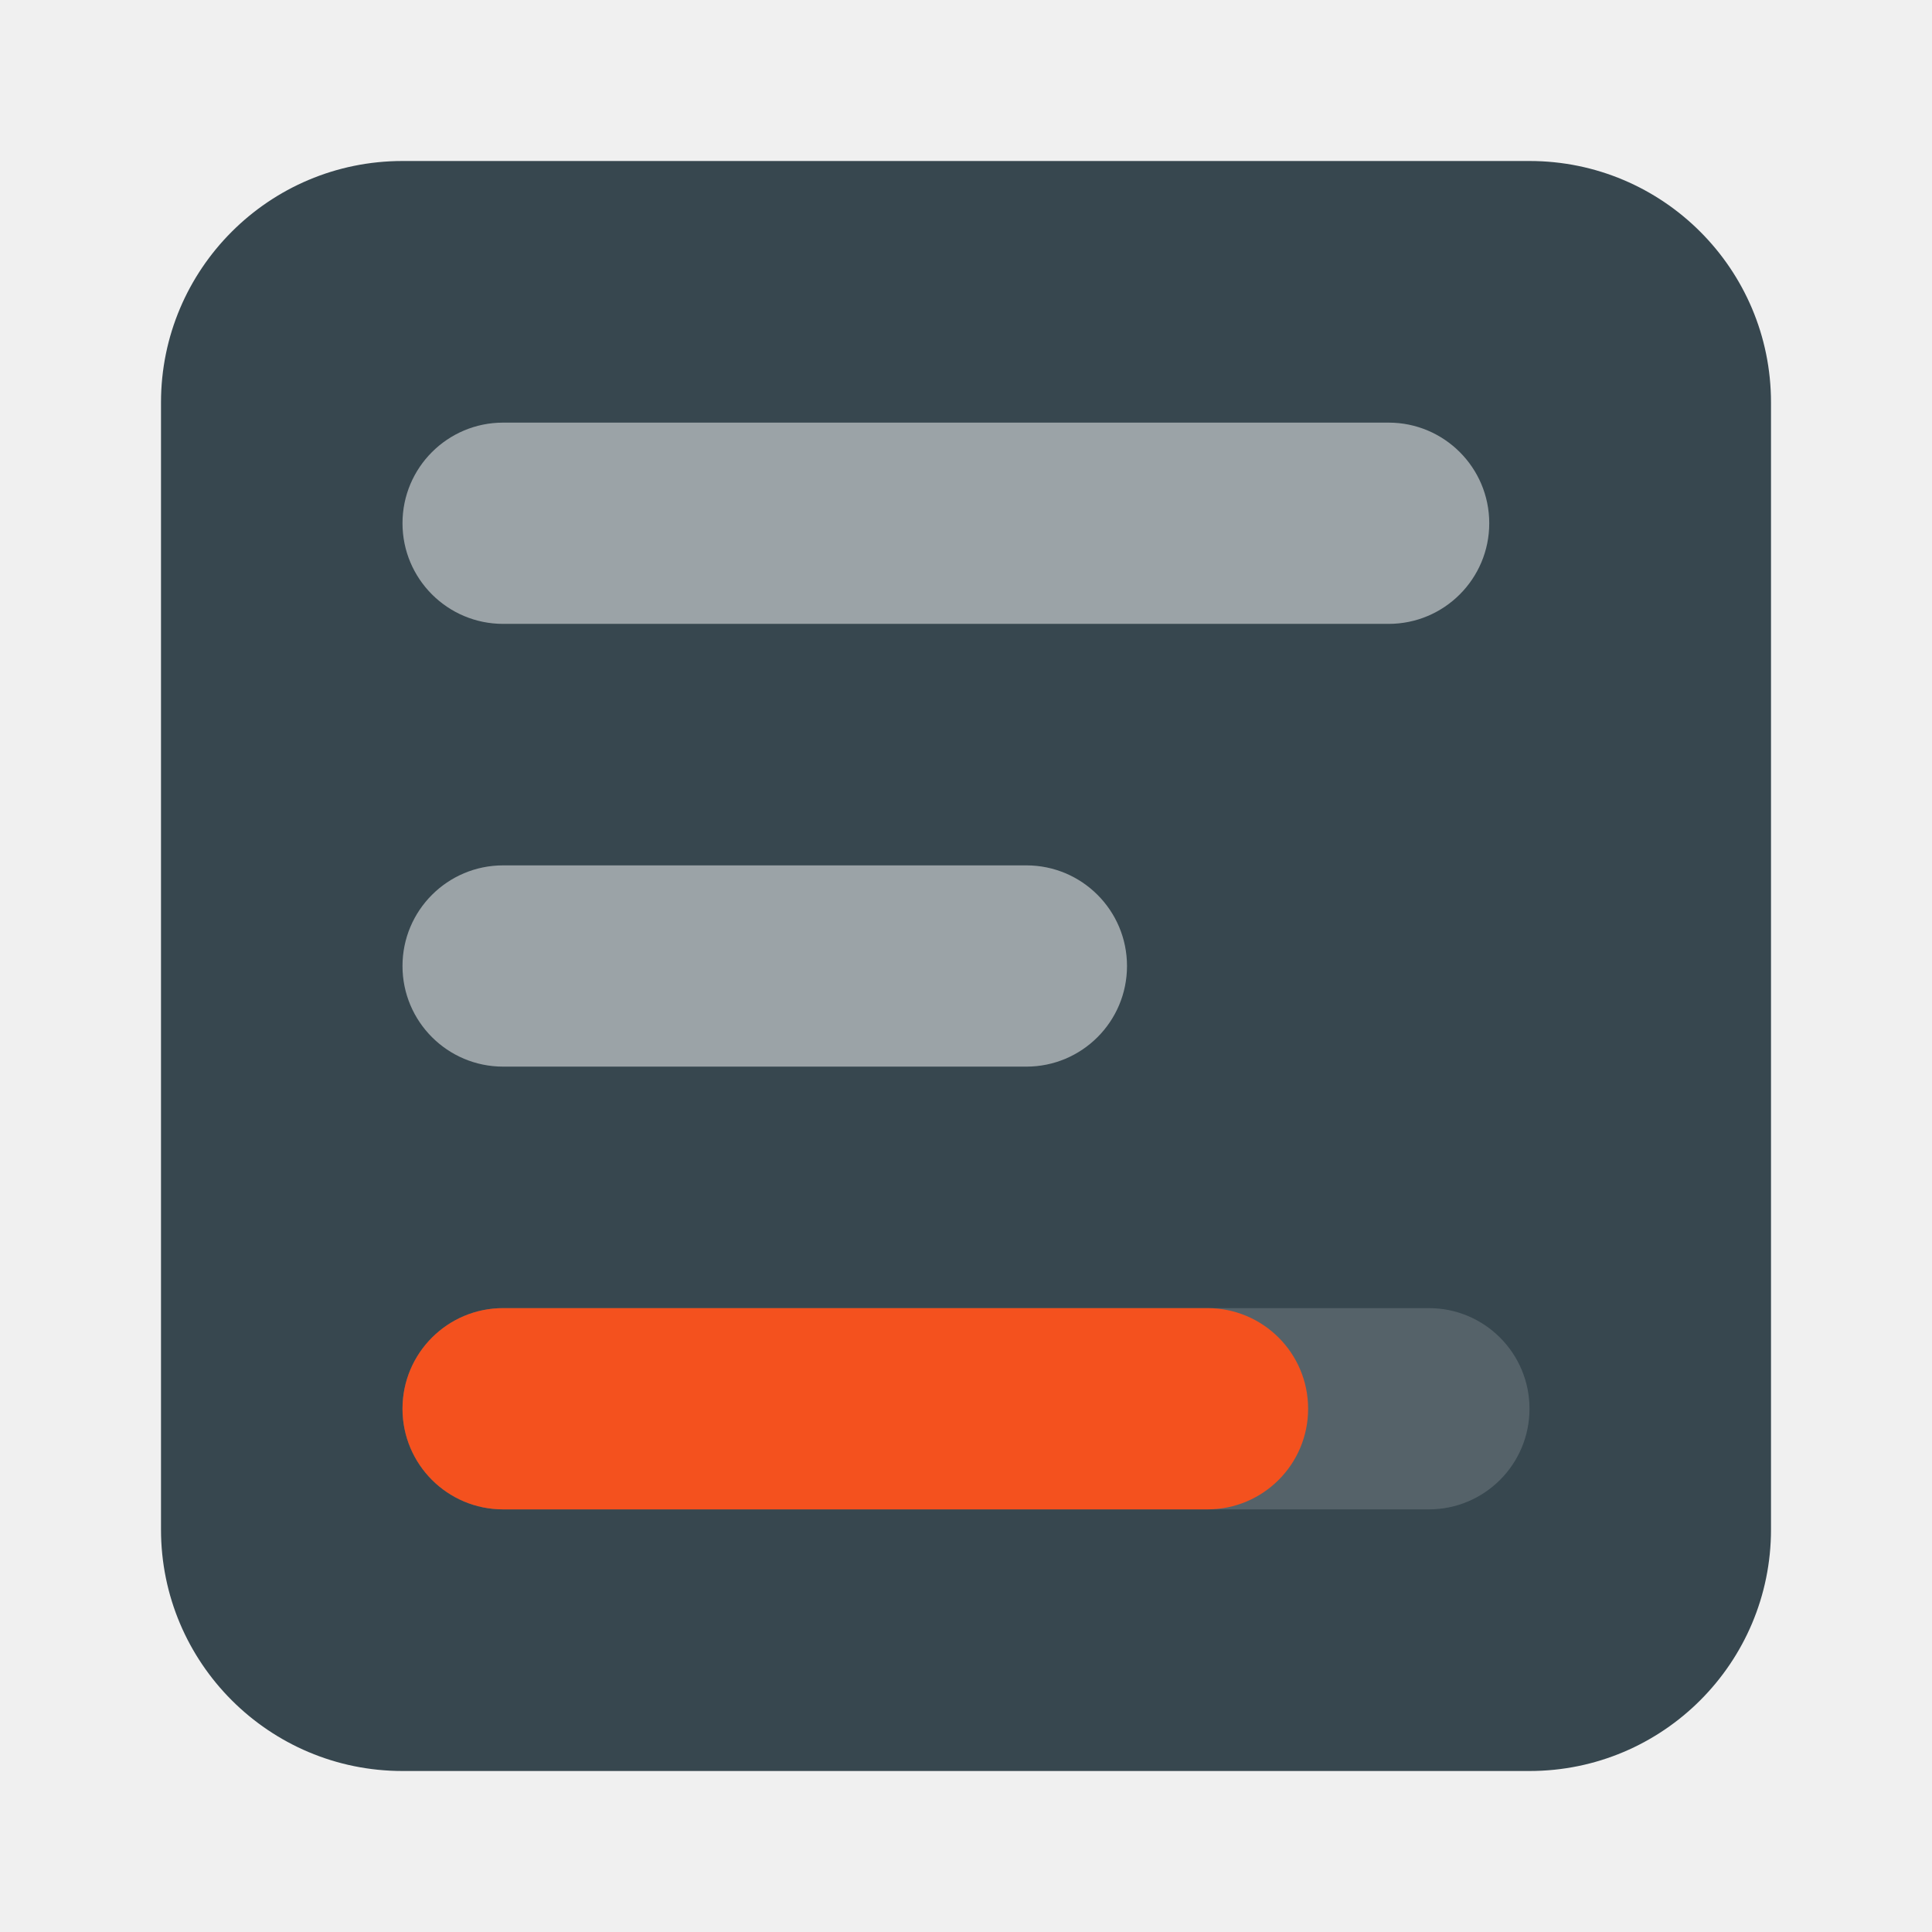
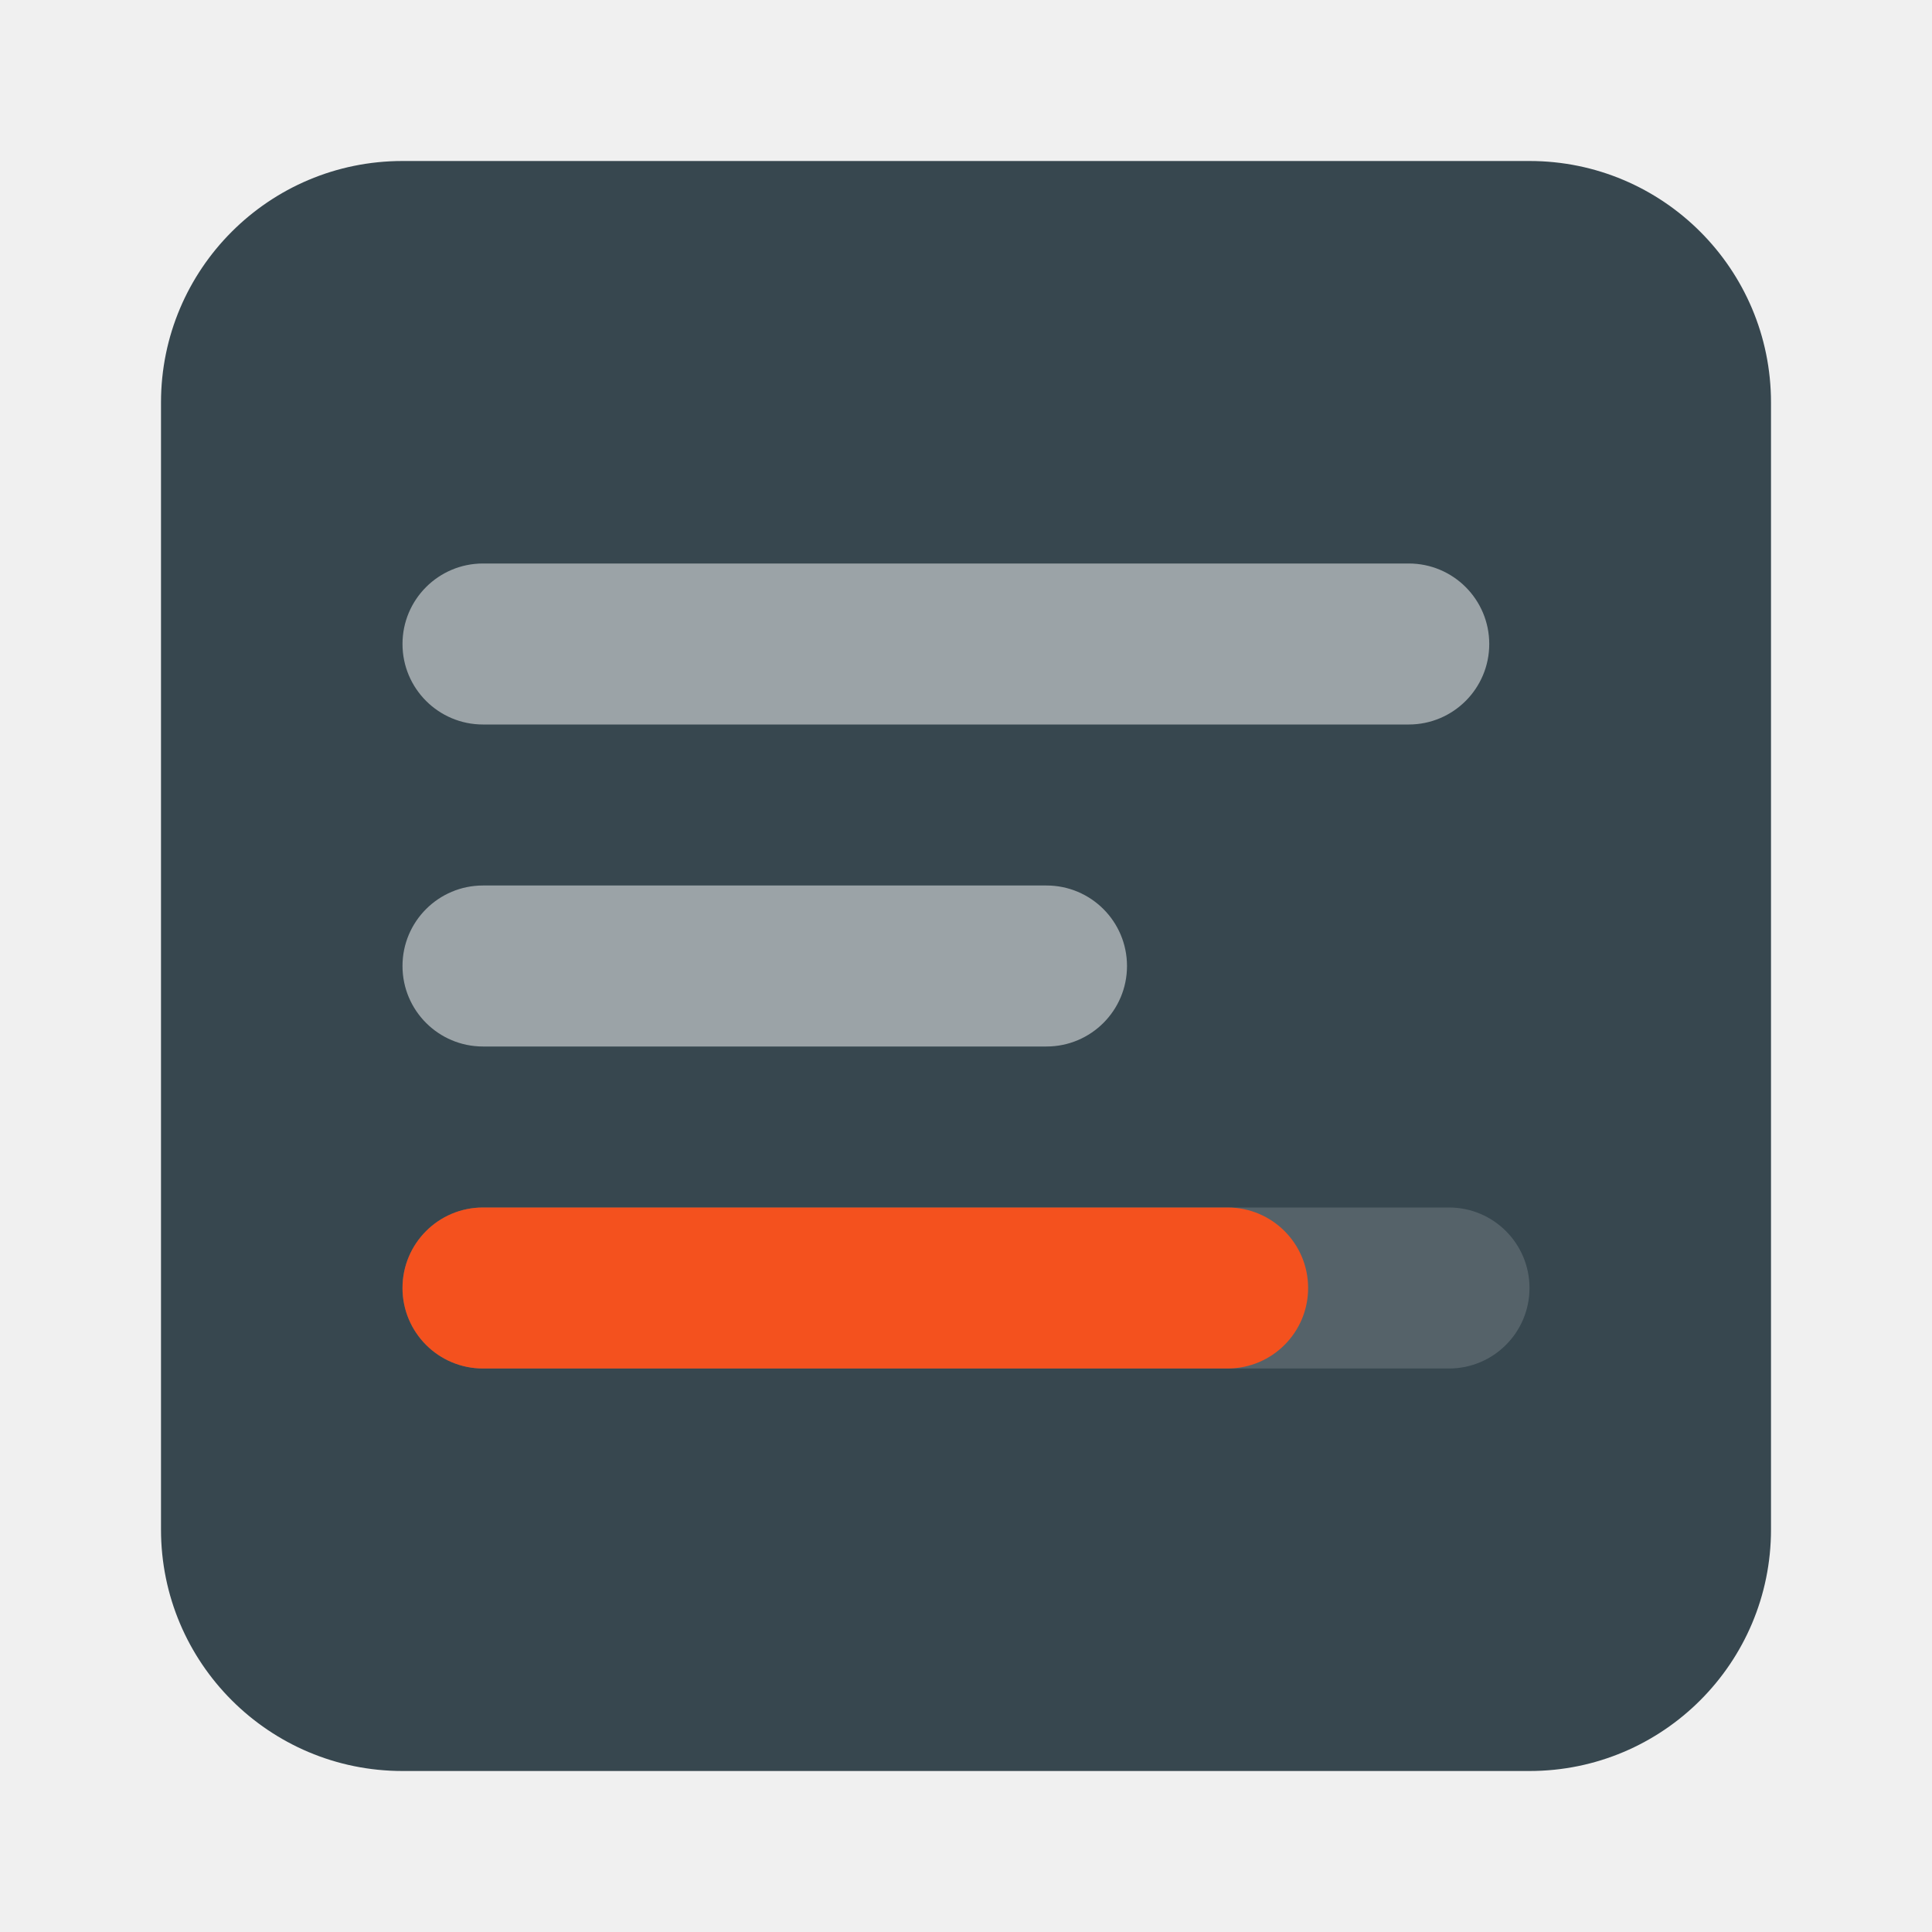
<svg xmlns="http://www.w3.org/2000/svg" viewBox="0 0 24 24">
  <rect x="2" y="2" width="20" height="20" rx="3" fill="#37474F" />
-   <rect x="5" y="5.25" width="13.5" height="2.5" rx="1.25" fill="#ffffff" fill-opacity="0.5" />
-   <rect x="5" y="10.75" width="9" height="2.5" rx="1.25" fill="#ffffff" fill-opacity="0.5" />
-   <rect x="5" y="16.25" width="14" height="2.5" rx="1.25" fill="#ffffff" fill-opacity="0.15" />
-   <rect x="5" y="16.25" width="11.25" height="2.5" rx="1.25" fill="#F4511E" />
+   <rect x="5" y="7" width="13.5" height="2" rx="1" fill="#ffffff" fill-opacity="0.5" />
+   <rect x="5" y="11" width="9" height="2" rx="1" fill="#ffffff" fill-opacity="0.5" />
+   <rect x="5" y="15" width="14" height="2" rx="1" fill="#ffffff" fill-opacity="0.15" />
+   <rect x="5" y="15" width="11.25" height="2" rx="1" fill="#F4511E" />
</svg>
